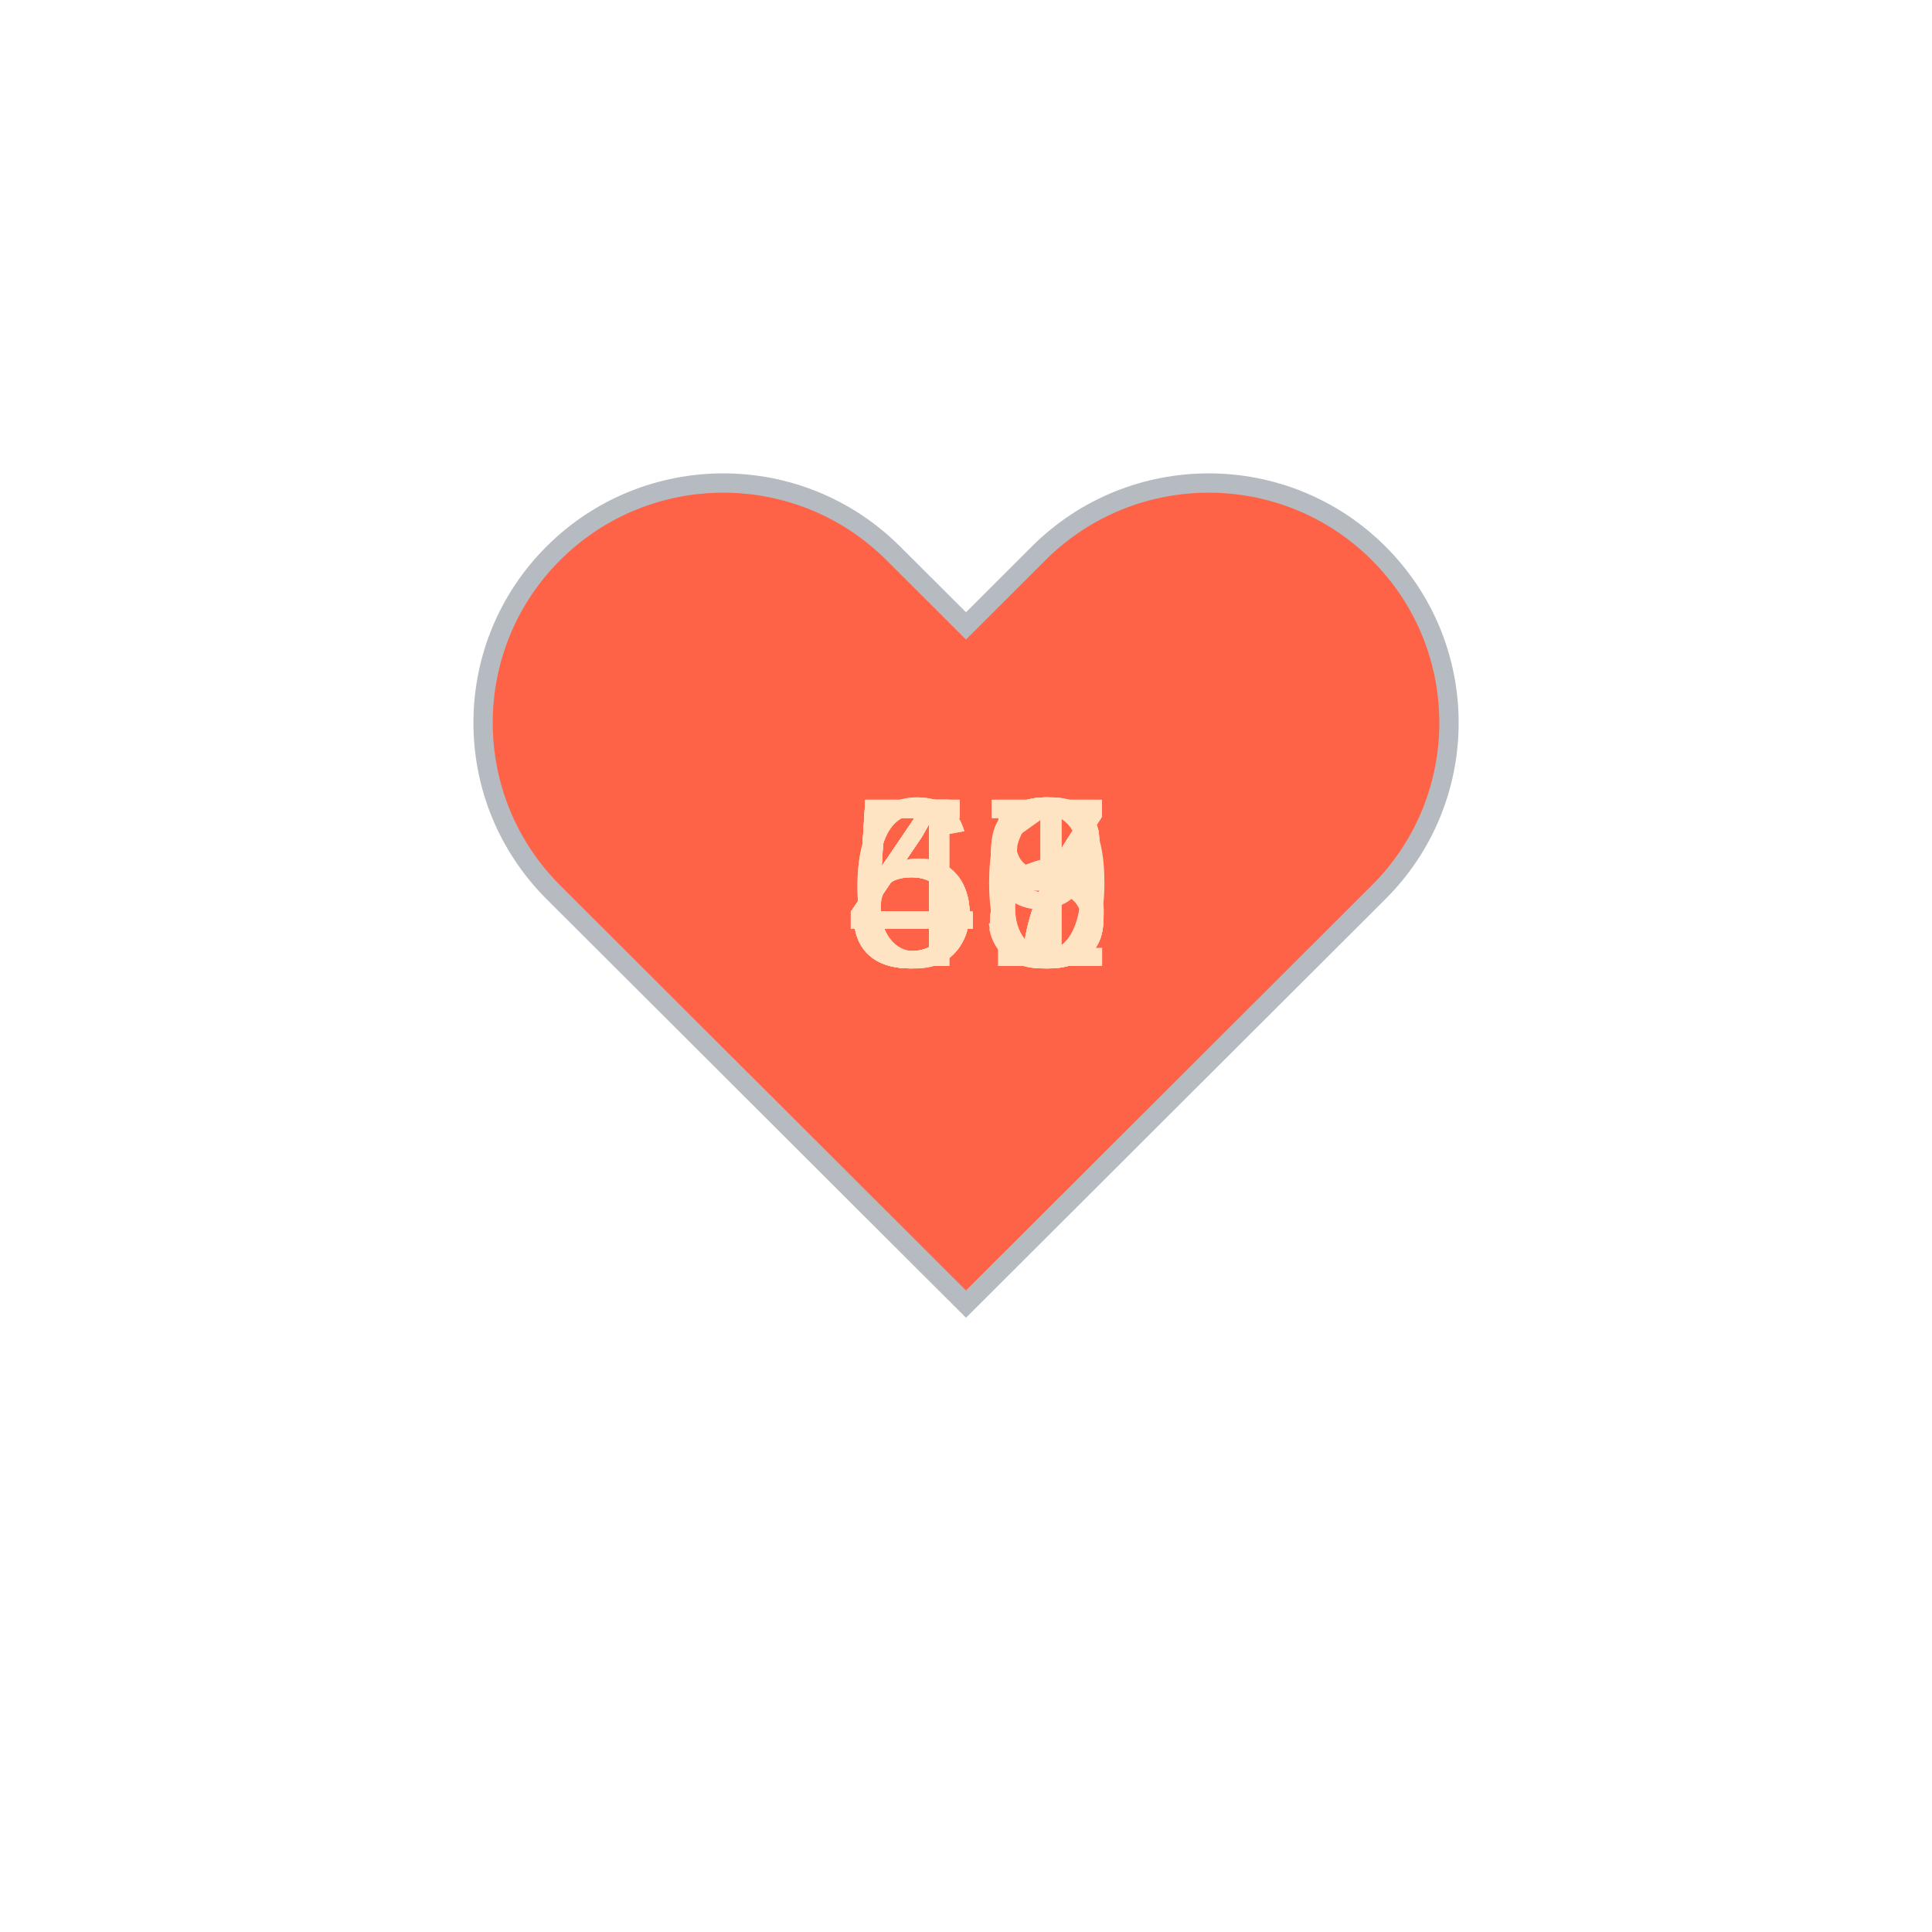
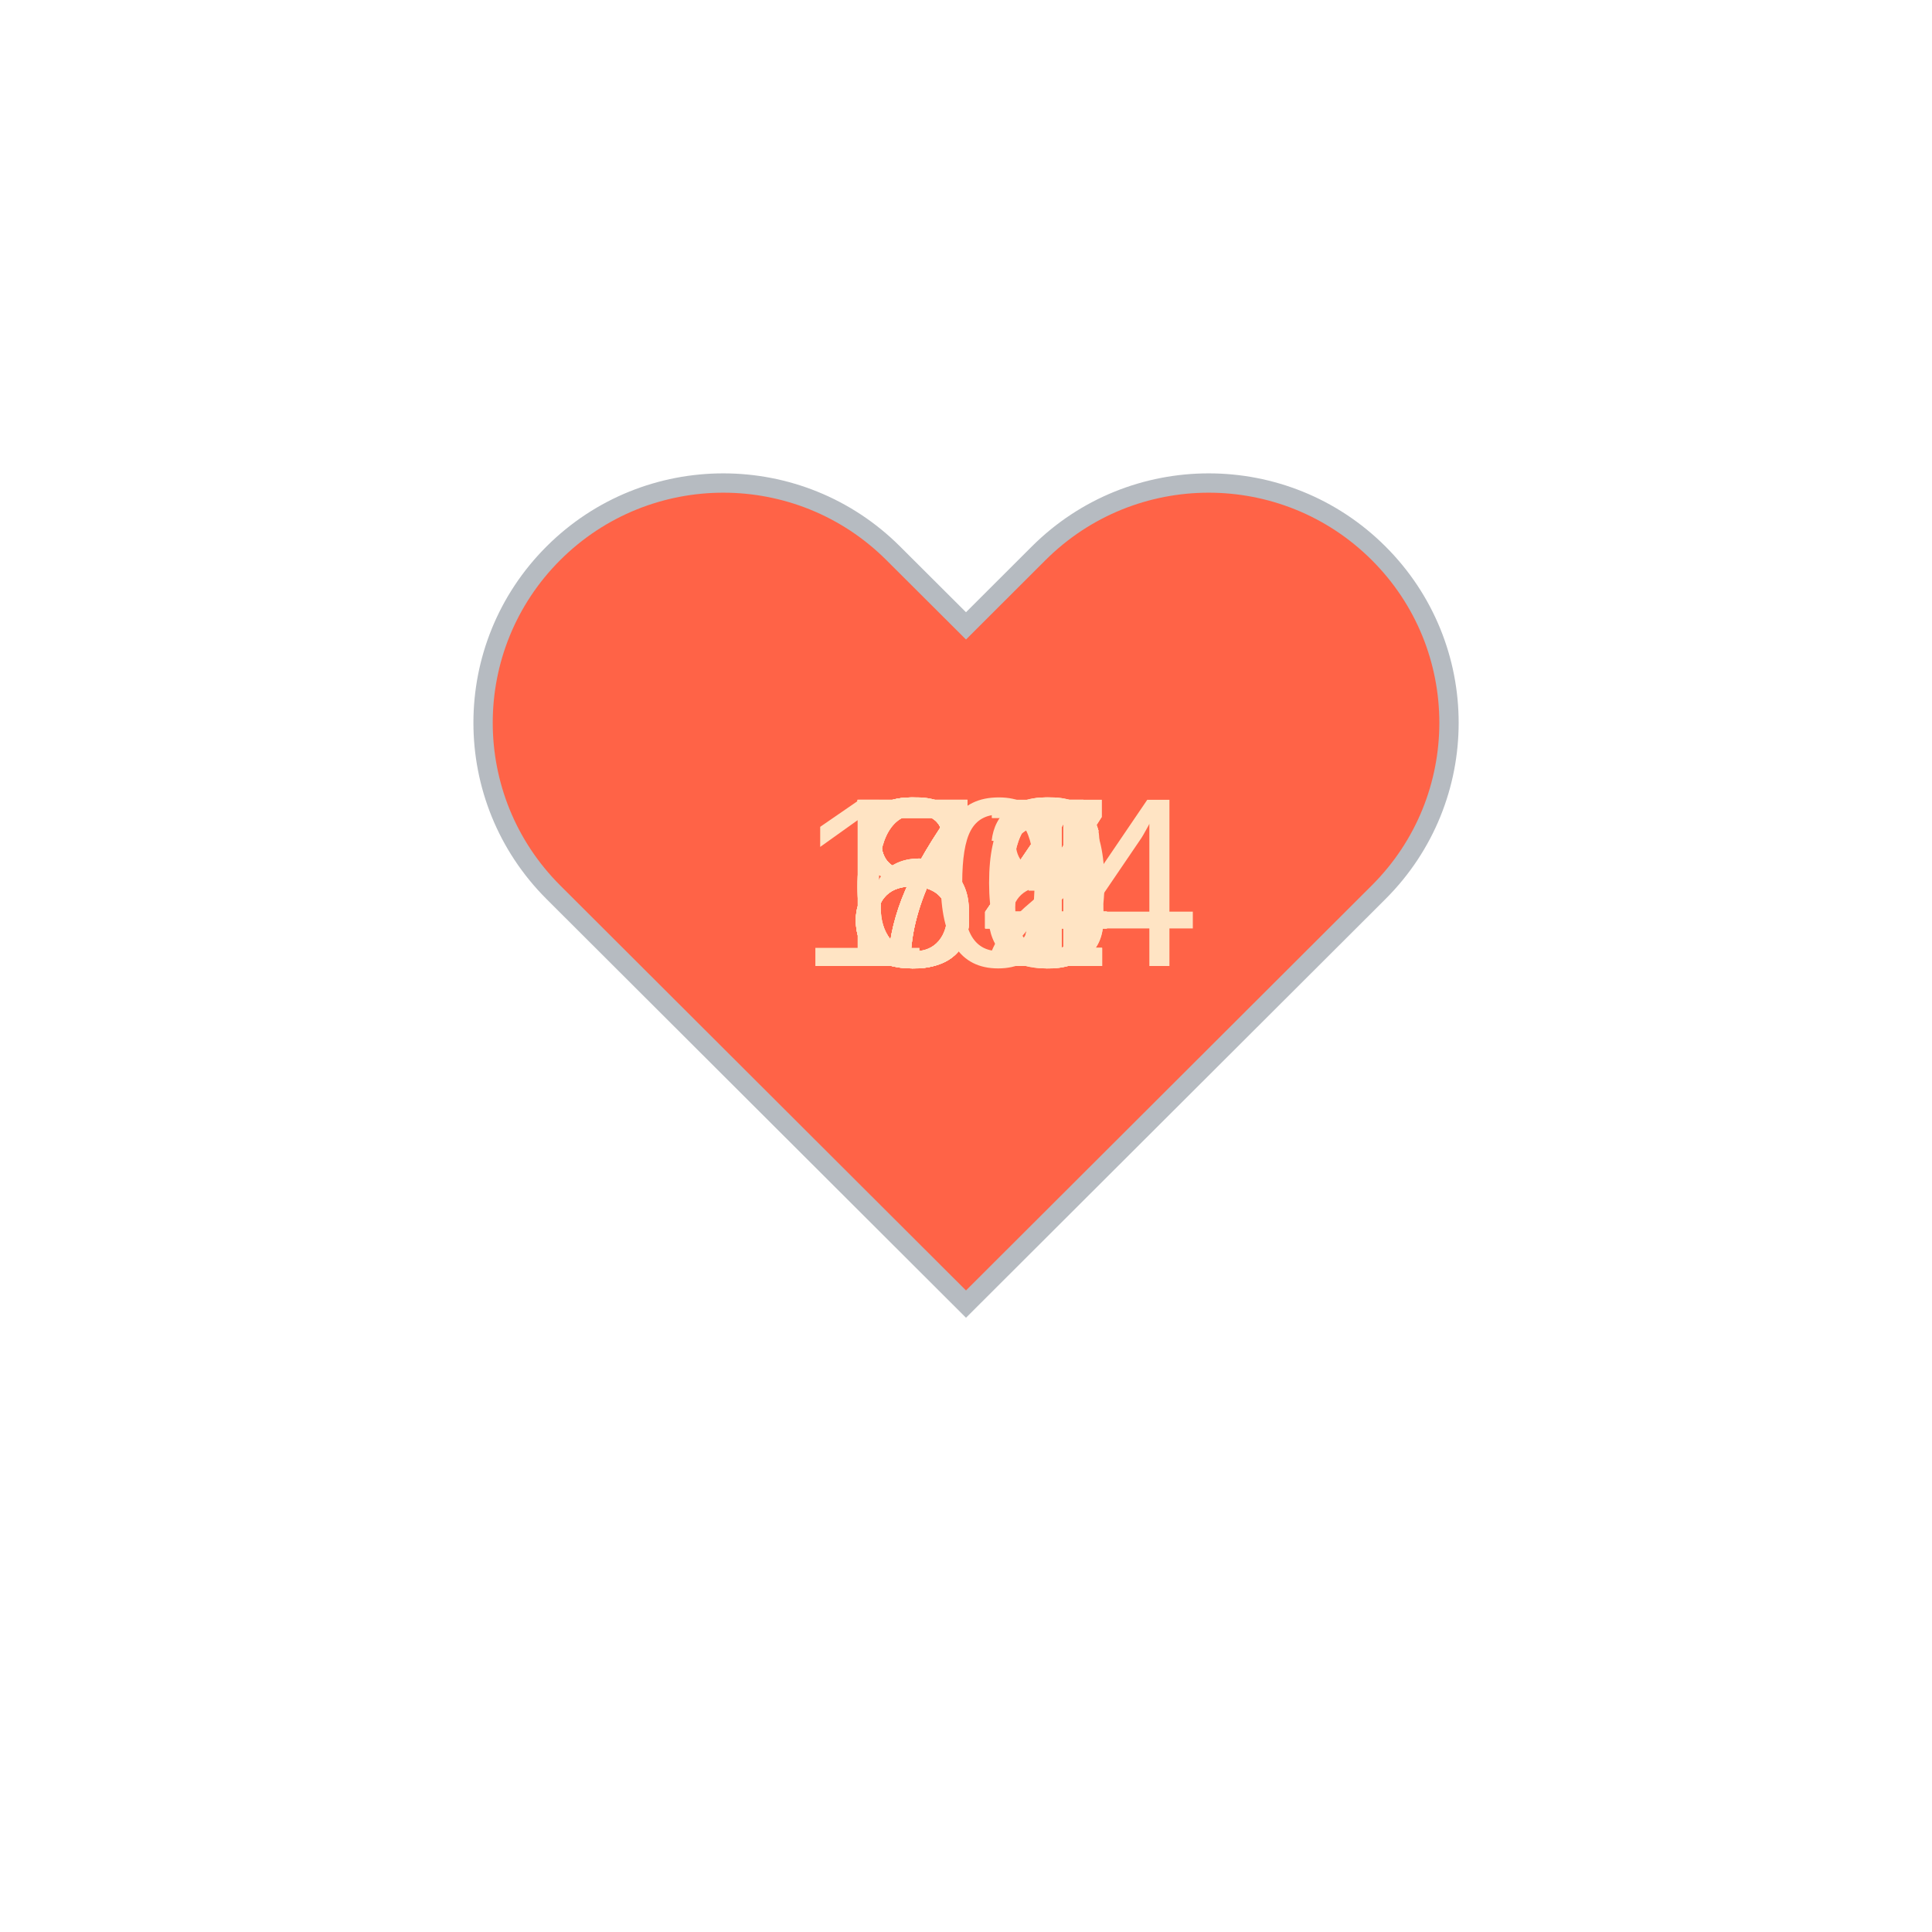
<svg xmlns="http://www.w3.org/2000/svg" baseProfile="full" height="150" version="1.1" viewBox="0,0,200,200" width="150">
  <defs />
  <g transform="translate(100 100)">
    <path d="M92.71,7.27L92.71,7.27c-9.71-9.69-25.46-9.69-35.18,0L50,14.79l-7.54-7.52C32.75-2.42,17-2.42,7.29,7.27v0 c-9.71,9.69-9.71,25.41,0,35.1L50,85l42.71-42.63C102.43,32.68,102.43,16.96,92.71,7.27z" fill="tomato" stroke="#B6BBC1" stroke-width="2" transform="translate(-50 -50)" />
    <animateTransform additive="sum" attributeName="transform" dur="1.2s" repeatCount="indefinite" type="scale" values="1; 1.5; 1.25; 1.5; 1.5; 1;" />
-     <text fill="bisque" style="font-size:25px; font-family:Arial" transform="translate(-12.5 0)">47<animate attributeName="visibility" dur="18.0s" keyTimes="0;0.07;0.13;0.2;0.27;0.33;0.4;0.47;0.53;0.6;0.67;0.73;0.8;0.87;0.93;1.0" repeatCount="indefinite" values="visible;hidden;hidden;hidden;hidden;hidden;hidden;hidden;hidden;hidden;hidden;hidden;hidden;hidden;hidden;hidden" />
+     <text fill="bisque" style="font-size:25px; font-family:Arial" transform="translate(-12.5 0)">87<animate attributeName="visibility" dur="18.0s" keyTimes="0;0.07;0.13;0.2;0.27;0.33;0.4;0.47;0.53;0.6;0.67;0.73;0.8;0.87;0.93;1.0" repeatCount="indefinite" values="visible;hidden;hidden;hidden;hidden;hidden;hidden;hidden;hidden;hidden;hidden;hidden;hidden;hidden;hidden;hidden" />
    </text>
-     <text fill="bisque" style="font-size:25px; font-family:Arial" transform="translate(-12.5 0)">48<animate attributeName="visibility" dur="18.0s" keyTimes="0;0.07;0.13;0.2;0.27;0.33;0.4;0.47;0.53;0.6;0.67;0.73;0.8;0.87;0.93;1.0" repeatCount="indefinite" values="hidden;visible;hidden;hidden;hidden;hidden;hidden;hidden;hidden;hidden;hidden;hidden;hidden;hidden;hidden;hidden" />
+     <text fill="bisque" style="font-size:25px; font-family:Arial" transform="translate(-12.5 0)">88<animate attributeName="visibility" dur="18.0s" keyTimes="0;0.07;0.13;0.2;0.27;0.33;0.4;0.47;0.53;0.6;0.67;0.73;0.8;0.87;0.93;1.0" repeatCount="indefinite" values="hidden;visible;hidden;hidden;hidden;hidden;hidden;hidden;hidden;hidden;hidden;hidden;hidden;hidden;hidden;hidden" />
    </text>
-     <text fill="bisque" style="font-size:25px; font-family:Arial" transform="translate(-12.5 0)">47<animate attributeName="visibility" dur="18.0s" keyTimes="0;0.07;0.13;0.2;0.27;0.33;0.4;0.47;0.53;0.6;0.67;0.73;0.8;0.87;0.93;1.0" repeatCount="indefinite" values="hidden;hidden;visible;hidden;hidden;hidden;hidden;hidden;hidden;hidden;hidden;hidden;hidden;hidden;hidden;hidden" />
+     <text fill="bisque" style="font-size:25px; font-family:Arial" transform="translate(-12.5 0)">87<animate attributeName="visibility" dur="18.0s" keyTimes="0;0.07;0.13;0.2;0.27;0.33;0.4;0.47;0.53;0.6;0.67;0.73;0.8;0.87;0.93;1.0" repeatCount="indefinite" values="hidden;hidden;visible;hidden;hidden;hidden;hidden;hidden;hidden;hidden;hidden;hidden;hidden;hidden;hidden;hidden" />
    </text>
-     <text fill="bisque" style="font-size:25px; font-family:Arial" transform="translate(-12.5 0)">48<animate attributeName="visibility" dur="18.0s" keyTimes="0;0.07;0.13;0.2;0.27;0.33;0.4;0.47;0.53;0.6;0.67;0.73;0.8;0.87;0.93;1.0" repeatCount="indefinite" values="hidden;hidden;hidden;visible;hidden;hidden;hidden;hidden;hidden;hidden;hidden;hidden;hidden;hidden;hidden;hidden" />
+     <text fill="bisque" style="font-size:25px; font-family:Arial" transform="translate(-17.5 0)">104<animate attributeName="visibility" dur="18.0s" keyTimes="0;0.07;0.13;0.2;0.27;0.33;0.4;0.47;0.53;0.6;0.67;0.73;0.8;0.87;0.93;1.0" repeatCount="indefinite" values="hidden;hidden;hidden;visible;hidden;hidden;hidden;hidden;hidden;hidden;hidden;hidden;hidden;hidden;hidden;hidden" />
    </text>
-     <text fill="bisque" style="font-size:25px; font-family:Arial" transform="translate(-12.5 0)">48<animate attributeName="visibility" dur="18.0s" keyTimes="0;0.07;0.13;0.2;0.27;0.33;0.4;0.47;0.53;0.6;0.67;0.73;0.8;0.87;0.93;1.0" repeatCount="indefinite" values="hidden;hidden;hidden;hidden;visible;hidden;hidden;hidden;hidden;hidden;hidden;hidden;hidden;hidden;hidden;hidden" />
+     <text fill="bisque" style="font-size:25px; font-family:Arial" transform="translate(-12.5 0)">71<animate attributeName="visibility" dur="18.0s" keyTimes="0;0.07;0.13;0.2;0.27;0.33;0.4;0.47;0.53;0.6;0.67;0.73;0.8;0.87;0.93;1.0" repeatCount="indefinite" values="hidden;hidden;hidden;hidden;visible;hidden;hidden;hidden;hidden;hidden;hidden;hidden;hidden;hidden;hidden;hidden" />
    </text>
-     <text fill="bisque" style="font-size:25px; font-family:Arial" transform="translate(-12.5 0)">46<animate attributeName="visibility" dur="18.0s" keyTimes="0;0.07;0.13;0.2;0.27;0.33;0.4;0.47;0.53;0.6;0.67;0.73;0.8;0.87;0.93;1.0" repeatCount="indefinite" values="hidden;hidden;hidden;hidden;hidden;visible;hidden;hidden;hidden;hidden;hidden;hidden;hidden;hidden;hidden;hidden" />
+     <text fill="bisque" style="font-size:25px; font-family:Arial" transform="translate(-12.5 0)">61<animate attributeName="visibility" dur="18.0s" keyTimes="0;0.07;0.13;0.2;0.27;0.33;0.4;0.47;0.53;0.6;0.67;0.73;0.8;0.87;0.93;1.0" repeatCount="indefinite" values="hidden;hidden;hidden;hidden;hidden;visible;hidden;hidden;hidden;hidden;hidden;hidden;hidden;hidden;hidden;hidden" />
    </text>
-     <text fill="bisque" style="font-size:25px; font-family:Arial" transform="translate(-12.5 0)">47<animate attributeName="visibility" dur="18.0s" keyTimes="0;0.07;0.13;0.2;0.27;0.33;0.4;0.47;0.53;0.6;0.67;0.73;0.8;0.87;0.93;1.0" repeatCount="indefinite" values="hidden;hidden;hidden;hidden;hidden;hidden;visible;hidden;hidden;hidden;hidden;hidden;hidden;hidden;hidden;hidden" />
+     <text fill="bisque" style="font-size:25px; font-family:Arial" transform="translate(-12.5 0)">70<animate attributeName="visibility" dur="18.0s" keyTimes="0;0.07;0.13;0.2;0.27;0.33;0.4;0.47;0.53;0.6;0.67;0.73;0.8;0.87;0.93;1.0" repeatCount="indefinite" values="hidden;hidden;hidden;hidden;hidden;hidden;visible;hidden;hidden;hidden;hidden;hidden;hidden;hidden;hidden;hidden" />
    </text>
-     <text fill="bisque" style="font-size:25px; font-family:Arial" transform="translate(-12.5 0)">49<animate attributeName="visibility" dur="18.0s" keyTimes="0;0.07;0.13;0.2;0.27;0.33;0.4;0.47;0.53;0.6;0.67;0.73;0.8;0.87;0.93;1.0" repeatCount="indefinite" values="hidden;hidden;hidden;hidden;hidden;hidden;hidden;visible;hidden;hidden;hidden;hidden;hidden;hidden;hidden;hidden" />
+     <text fill="bisque" style="font-size:25px; font-family:Arial" transform="translate(-12.5 0)">64<animate attributeName="visibility" dur="18.0s" keyTimes="0;0.07;0.13;0.2;0.27;0.33;0.4;0.47;0.53;0.6;0.67;0.73;0.8;0.87;0.93;1.0" repeatCount="indefinite" values="hidden;hidden;hidden;hidden;hidden;hidden;hidden;visible;hidden;hidden;hidden;hidden;hidden;hidden;hidden;hidden" />
    </text>
-     <text fill="bisque" style="font-size:25px; font-family:Arial" transform="translate(-12.5 0)">51<animate attributeName="visibility" dur="18.0s" keyTimes="0;0.07;0.13;0.2;0.27;0.33;0.4;0.47;0.53;0.6;0.67;0.73;0.8;0.87;0.93;1.0" repeatCount="indefinite" values="hidden;hidden;hidden;hidden;hidden;hidden;hidden;hidden;visible;hidden;hidden;hidden;hidden;hidden;hidden;hidden" />
+     <text fill="bisque" style="font-size:25px; font-family:Arial" transform="translate(-12.5 0)">84<animate attributeName="visibility" dur="18.0s" keyTimes="0;0.07;0.13;0.2;0.27;0.33;0.4;0.47;0.53;0.6;0.67;0.73;0.8;0.87;0.93;1.0" repeatCount="indefinite" values="hidden;hidden;hidden;hidden;hidden;hidden;hidden;hidden;visible;hidden;hidden;hidden;hidden;hidden;hidden;hidden" />
    </text>
-     <text fill="bisque" style="font-size:25px; font-family:Arial" transform="translate(-12.5 0)">50<animate attributeName="visibility" dur="18.0s" keyTimes="0;0.07;0.13;0.2;0.27;0.33;0.4;0.47;0.53;0.6;0.67;0.73;0.8;0.87;0.93;1.0" repeatCount="indefinite" values="hidden;hidden;hidden;hidden;hidden;hidden;hidden;hidden;hidden;visible;hidden;hidden;hidden;hidden;hidden;hidden" />
+     <text fill="bisque" style="font-size:25px; font-family:Arial" transform="translate(-12.5 0)">84<animate attributeName="visibility" dur="18.0s" keyTimes="0;0.07;0.13;0.2;0.27;0.33;0.4;0.47;0.53;0.6;0.67;0.73;0.8;0.87;0.93;1.0" repeatCount="indefinite" values="hidden;hidden;hidden;hidden;hidden;hidden;hidden;hidden;hidden;visible;hidden;hidden;hidden;hidden;hidden;hidden" />
    </text>
-     <text fill="bisque" style="font-size:25px; font-family:Arial" transform="translate(-12.5 0)">63<animate attributeName="visibility" dur="18.0s" keyTimes="0;0.07;0.13;0.2;0.27;0.33;0.4;0.47;0.53;0.6;0.67;0.73;0.8;0.87;0.93;1.0" repeatCount="indefinite" values="hidden;hidden;hidden;hidden;hidden;hidden;hidden;hidden;hidden;hidden;visible;hidden;hidden;hidden;hidden;hidden" />
+     <text fill="bisque" style="font-size:25px; font-family:Arial" transform="translate(-12.5 0)">66<animate attributeName="visibility" dur="18.0s" keyTimes="0;0.07;0.13;0.2;0.27;0.33;0.4;0.47;0.53;0.6;0.67;0.73;0.8;0.87;0.93;1.0" repeatCount="indefinite" values="hidden;hidden;hidden;hidden;hidden;hidden;hidden;hidden;hidden;hidden;visible;hidden;hidden;hidden;hidden;hidden" />
    </text>
-     <text fill="bisque" style="font-size:25px; font-family:Arial" transform="translate(-12.5 0)">65<animate attributeName="visibility" dur="18.0s" keyTimes="0;0.07;0.13;0.2;0.27;0.33;0.4;0.47;0.53;0.6;0.67;0.73;0.8;0.87;0.93;1.0" repeatCount="indefinite" values="hidden;hidden;hidden;hidden;hidden;hidden;hidden;hidden;hidden;hidden;hidden;visible;hidden;hidden;hidden;hidden" />
+     <text fill="bisque" style="font-size:25px; font-family:Arial" transform="translate(-12.5 0)">73<animate attributeName="visibility" dur="18.0s" keyTimes="0;0.07;0.13;0.2;0.27;0.33;0.4;0.47;0.53;0.6;0.67;0.73;0.8;0.87;0.93;1.0" repeatCount="indefinite" values="hidden;hidden;hidden;hidden;hidden;hidden;hidden;hidden;hidden;hidden;hidden;visible;hidden;hidden;hidden;hidden" />
    </text>
-     <text fill="bisque" style="font-size:25px; font-family:Arial" transform="translate(-12.5 0)">57<animate attributeName="visibility" dur="18.0s" keyTimes="0;0.07;0.13;0.2;0.27;0.33;0.4;0.47;0.53;0.6;0.67;0.73;0.8;0.87;0.93;1.0" repeatCount="indefinite" values="hidden;hidden;hidden;hidden;hidden;hidden;hidden;hidden;hidden;hidden;hidden;hidden;visible;hidden;hidden;hidden" />
+     <text fill="bisque" style="font-size:25px; font-family:Arial" transform="translate(-12.5 0)">82<animate attributeName="visibility" dur="18.0s" keyTimes="0;0.07;0.13;0.2;0.27;0.33;0.4;0.47;0.53;0.6;0.67;0.73;0.8;0.87;0.93;1.0" repeatCount="indefinite" values="hidden;hidden;hidden;hidden;hidden;hidden;hidden;hidden;hidden;hidden;hidden;hidden;visible;hidden;hidden;hidden" />
    </text>
-     <text fill="bisque" style="font-size:25px; font-family:Arial" transform="translate(-12.5 0)">59<animate attributeName="visibility" dur="18.0s" keyTimes="0;0.07;0.13;0.2;0.27;0.33;0.4;0.47;0.53;0.6;0.67;0.73;0.8;0.87;0.93;1.0" repeatCount="indefinite" values="hidden;hidden;hidden;hidden;hidden;hidden;hidden;hidden;hidden;hidden;hidden;hidden;hidden;visible;hidden;hidden" />
+     <text fill="bisque" style="font-size:25px; font-family:Arial" transform="translate(-12.5 0)">76<animate attributeName="visibility" dur="18.0s" keyTimes="0;0.07;0.13;0.2;0.27;0.33;0.4;0.47;0.53;0.6;0.67;0.73;0.8;0.87;0.93;1.0" repeatCount="indefinite" values="hidden;hidden;hidden;hidden;hidden;hidden;hidden;hidden;hidden;hidden;hidden;hidden;hidden;visible;hidden;hidden" />
    </text>
-     <text fill="bisque" style="font-size:25px; font-family:Arial" transform="translate(-12.5 0)">56<animate attributeName="visibility" dur="18.0s" keyTimes="0;0.07;0.13;0.2;0.27;0.33;0.4;0.47;0.53;0.6;0.67;0.73;0.8;0.87;0.93;1.0" repeatCount="indefinite" values="hidden;hidden;hidden;hidden;hidden;hidden;hidden;hidden;hidden;hidden;hidden;hidden;hidden;hidden;visible;hidden" />
+     <text fill="bisque" style="font-size:25px; font-family:Arial" transform="translate(-12.5 0)">74<animate attributeName="visibility" dur="18.0s" keyTimes="0;0.07;0.13;0.2;0.27;0.33;0.4;0.47;0.53;0.6;0.67;0.73;0.8;0.87;0.93;1.0" repeatCount="indefinite" values="hidden;hidden;hidden;hidden;hidden;hidden;hidden;hidden;hidden;hidden;hidden;hidden;hidden;hidden;visible;hidden" />
    </text>
  </g>
</svg>
